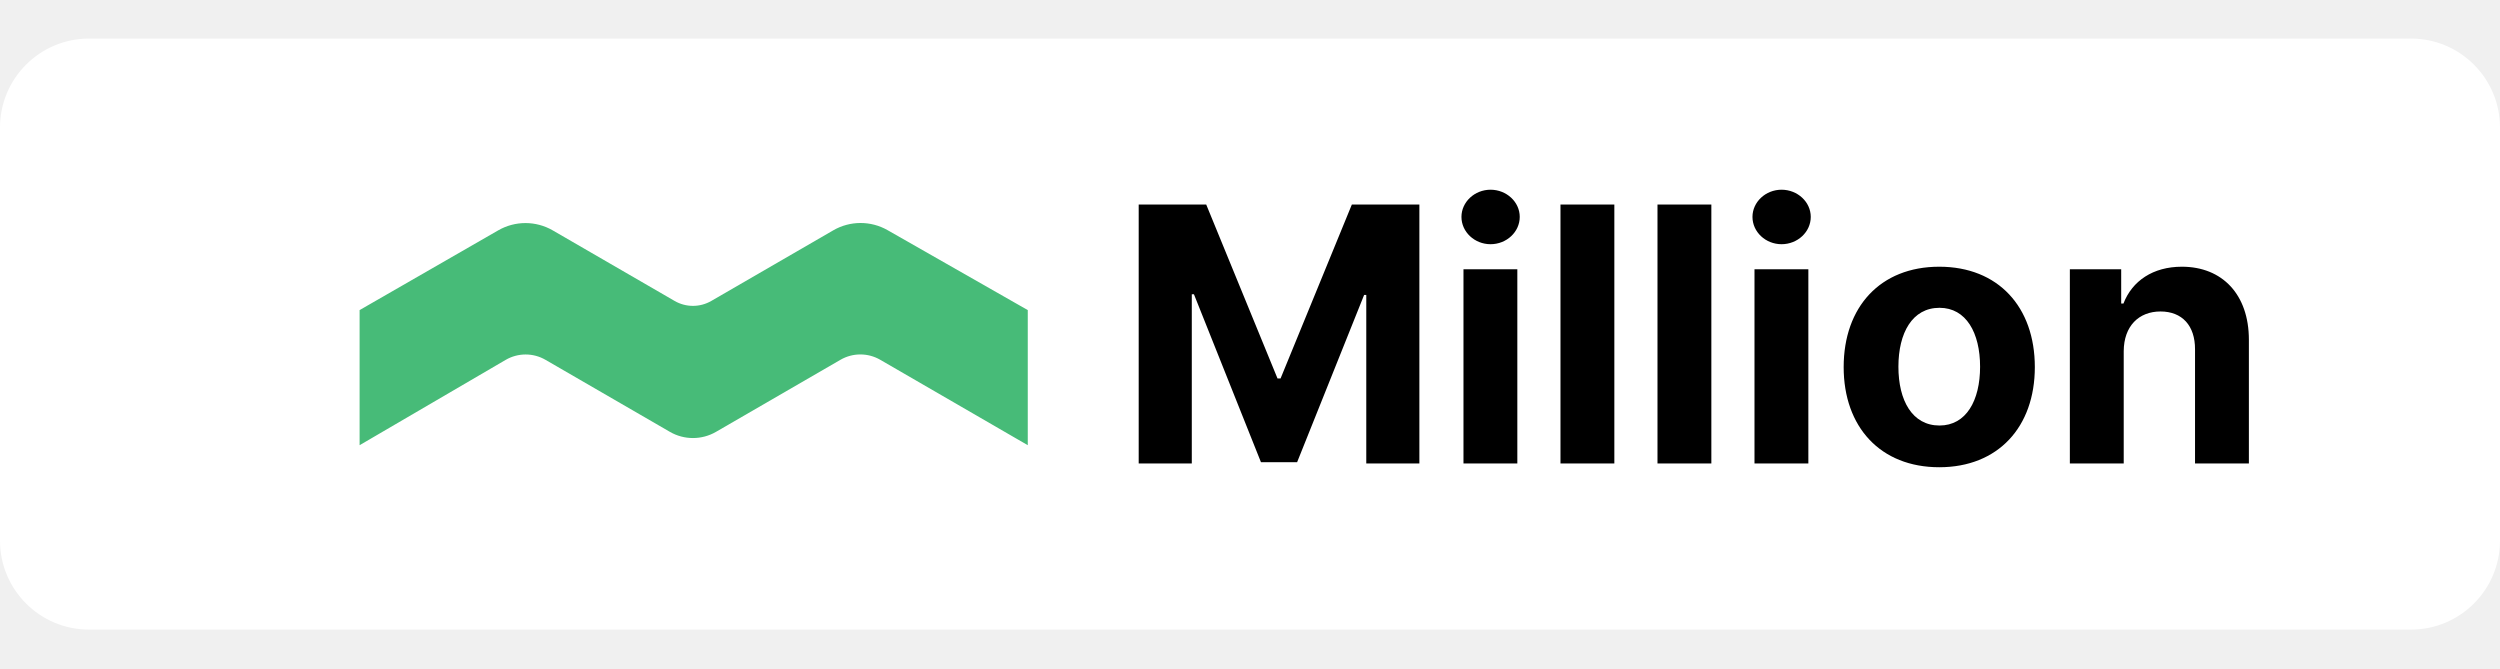
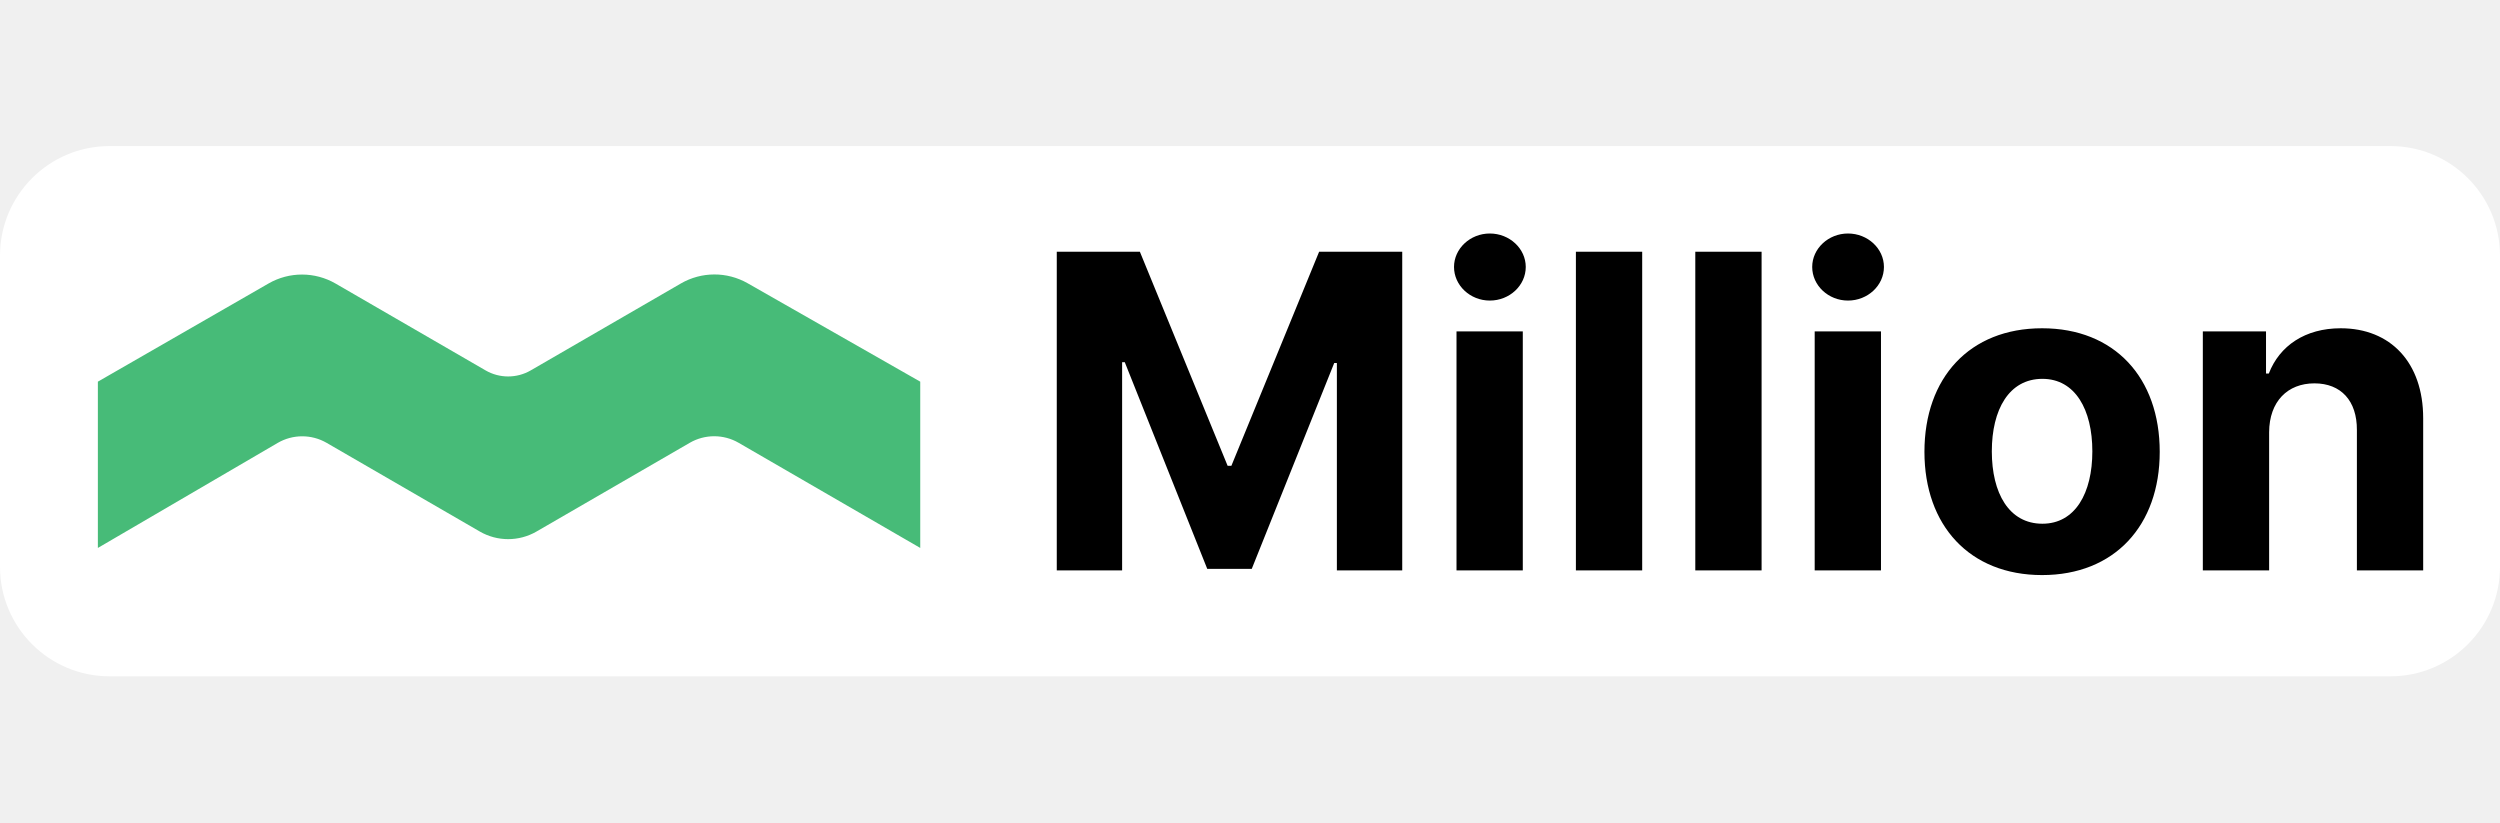
- <svg xmlns="http://www.w3.org/2000/svg" width="4213" height="1126" viewBox="0 0 4213 1126" fill="none">
-   <path d="M4063 65H150C67.157 65 0 132.157 0 215V911C0 993.843 67.157 1061 150 1061H4063C4145.84 1061 4213 993.843 4213 911V215C4213 132.157 4145.84 65 4063 65Z" fill="white" />
+ <svg xmlns="http://www.w3.org/2000/svg" width="3423" height="1126" viewBox="0 0 3423 1126" fill="none">
+   <path d="M3273 200H150C67.157 200 0 267.157 0 350V776C0 858.843 67.157 926 150 926H3273C3355.84 926 3423 858.843 3423 776V350C3423 267.157 3355.84 200 3273 200Z" fill="white" />
  <g clip-path="url(#clip0)">
-     <path fill-rule="evenodd" clip-rule="evenodd" d="M606 522.573C606 522.573 760.319 433.808 839.681 388.154C868.125 371.793 903.135 371.843 931.532 388.282C989.362 421.763 1087.19 478.4 1136.85 507.151C1155.97 518.223 1179.55 518.223 1198.67 507.151C1248.4 478.36 1346.43 421.61 1404.23 388.146C1432.5 371.781 1467.33 371.667 1495.71 387.845C1575.61 433.404 1732 522.573 1732 522.573V750.248C1732 750.248 1558.09 649.566 1483.36 606.298C1462.65 594.308 1437.11 594.308 1416.4 606.298C1363.86 636.72 1262.28 695.524 1206.6 727.76C1182.58 741.67 1152.95 741.67 1128.92 727.76C1073.28 695.549 971.828 636.814 919.248 606.37C898.473 594.343 872.842 594.392 852.114 606.499C777.847 649.875 606 750.248 606 750.248V522.573Z" fill="#47BB78" />
+     <path fill-rule="evenodd" clip-rule="evenodd" d="M134 522.573C134 522.573 288.319 433.808 367.681 388.154C396.125 371.793 431.135 371.843 459.532 388.282C517.362 421.763 615.188 478.4 664.85 507.151C683.97 518.223 707.554 518.223 726.674 507.151C776.404 478.36 874.43 421.61 932.229 388.146C960.496 371.781 995.33 371.667 1023.71 387.845C1103.61 433.404 1260 522.573 1260 522.573V750.248C1260 750.248 1086.09 649.566 1011.36 606.298C990.65 594.308 965.111 594.308 944.402 606.298C891.857 636.72 790.284 695.524 734.603 727.76C710.578 741.67 680.946 741.67 656.921 727.76C601.285 695.549 499.828 636.814 447.248 606.37C426.473 594.343 400.842 594.392 380.114 606.499C305.847 649.875 134 750.248 134 750.248V522.573Z" fill="#47BB78" />
  </g>
-   <path d="M1918.93 344.636V781H2008.41V495.915H2012.04L2124.96 778.869H2185.9L2298.83 496.98H2302.45V781H2391.94V344.636H2278.16L2157.99 637.818H2152.88L2032.7 344.636H1918.93ZM2466.25 781H2557.01V453.727H2466.25V781ZM2511.84 411.54C2538.9 411.54 2561.06 390.872 2561.06 365.517C2561.06 340.375 2538.9 319.707 2511.84 319.707C2485 319.707 2462.84 340.375 2462.84 365.517C2462.84 390.872 2485 411.54 2511.84 411.54ZM2720.49 344.636H2629.72V781H2720.49V344.636ZM2883.97 344.636H2793.2V781H2883.97V344.636ZM2956.67 781H3047.44V453.727H2956.67V781ZM3002.27 411.54C3029.33 411.54 3051.49 390.872 3051.49 365.517C3051.49 340.375 3029.33 319.707 3002.27 319.707C2975.42 319.707 2953.27 340.375 2953.27 365.517C2953.27 390.872 2975.42 411.54 3002.27 411.54ZM3268.02 787.392C3367.31 787.392 3429.1 719.423 3429.1 618.642C3429.1 517.222 3367.31 449.466 3268.02 449.466C3168.73 449.466 3106.94 517.222 3106.94 618.642C3106.94 719.423 3168.73 787.392 3268.02 787.392ZM3268.45 717.08C3222.64 717.08 3199.2 675.105 3199.2 618.003C3199.2 560.901 3222.64 518.713 3268.45 518.713C3313.4 518.713 3336.84 560.901 3336.84 618.003C3336.84 675.105 3313.4 717.08 3268.45 717.08ZM3578.89 591.795C3579.1 549.608 3604.24 524.892 3640.89 524.892C3677.32 524.892 3699.27 548.756 3699.06 588.812V781H3789.82V572.619C3789.82 496.341 3745.08 449.466 3676.9 449.466C3628.32 449.466 3593.16 473.33 3578.46 511.469H3574.63V453.727H3488.12V781H3578.89V591.795Z" fill="black" />
+   <path d="M1446.93 344.636V781H1536.41V495.915H1540.04L1652.96 778.869H1713.9L1826.83 496.98H1830.45V781H1919.94V344.636H1806.16L1685.99 637.818H1680.88L1560.7 344.636H1446.93ZM1994.25 781H2085.01V453.727H1994.25V781ZM2039.84 411.54C2066.9 411.54 2089.06 390.872 2089.06 365.517C2089.06 340.375 2066.9 319.707 2039.84 319.707C2013 319.707 1990.84 340.375 1990.84 365.517C1990.84 390.872 2013 411.54 2039.84 411.54ZM2248.49 344.636H2157.72V781H2248.49V344.636ZM2411.97 344.636H2321.2V781H2411.97V344.636ZM2484.67 781H2575.44V453.727H2484.67V781ZM2530.27 411.54C2557.33 411.54 2579.49 390.872 2579.49 365.517C2579.49 340.375 2557.33 319.707 2530.27 319.707C2503.42 319.707 2481.27 340.375 2481.27 365.517C2481.27 390.872 2503.42 411.54 2530.27 411.54ZM2796.02 787.392C2895.31 787.392 2957.1 719.423 2957.1 618.642C2957.1 517.222 2895.31 449.466 2796.02 449.466C2696.73 449.466 2634.94 517.222 2634.94 618.642C2634.94 719.423 2696.73 787.392 2796.02 787.392ZM2796.45 717.08C2750.64 717.08 2727.2 675.105 2727.2 618.003C2727.2 560.901 2750.64 518.713 2796.45 518.713C2841.4 518.713 2864.84 560.901 2864.84 618.003C2864.84 675.105 2841.4 717.08 2796.45 717.08ZM3106.89 591.795C3107.1 549.608 3132.24 524.892 3168.89 524.892C3205.32 524.892 3227.27 548.756 3227.06 588.812V781H3317.82V572.619C3317.82 496.341 3273.08 449.466 3204.9 449.466C3156.32 449.466 3121.16 473.33 3106.46 511.469H3102.63V453.727H3016.12V781H3106.89V591.795Z" fill="black" />
  <defs>
    <clipPath id="clip0">
-       <rect width="1126" height="1126" fill="white" transform="translate(606)" />
+       <rect width="1126" height="1126" fill="white" transform="translate(134)" />
    </clipPath>
  </defs>
</svg>
